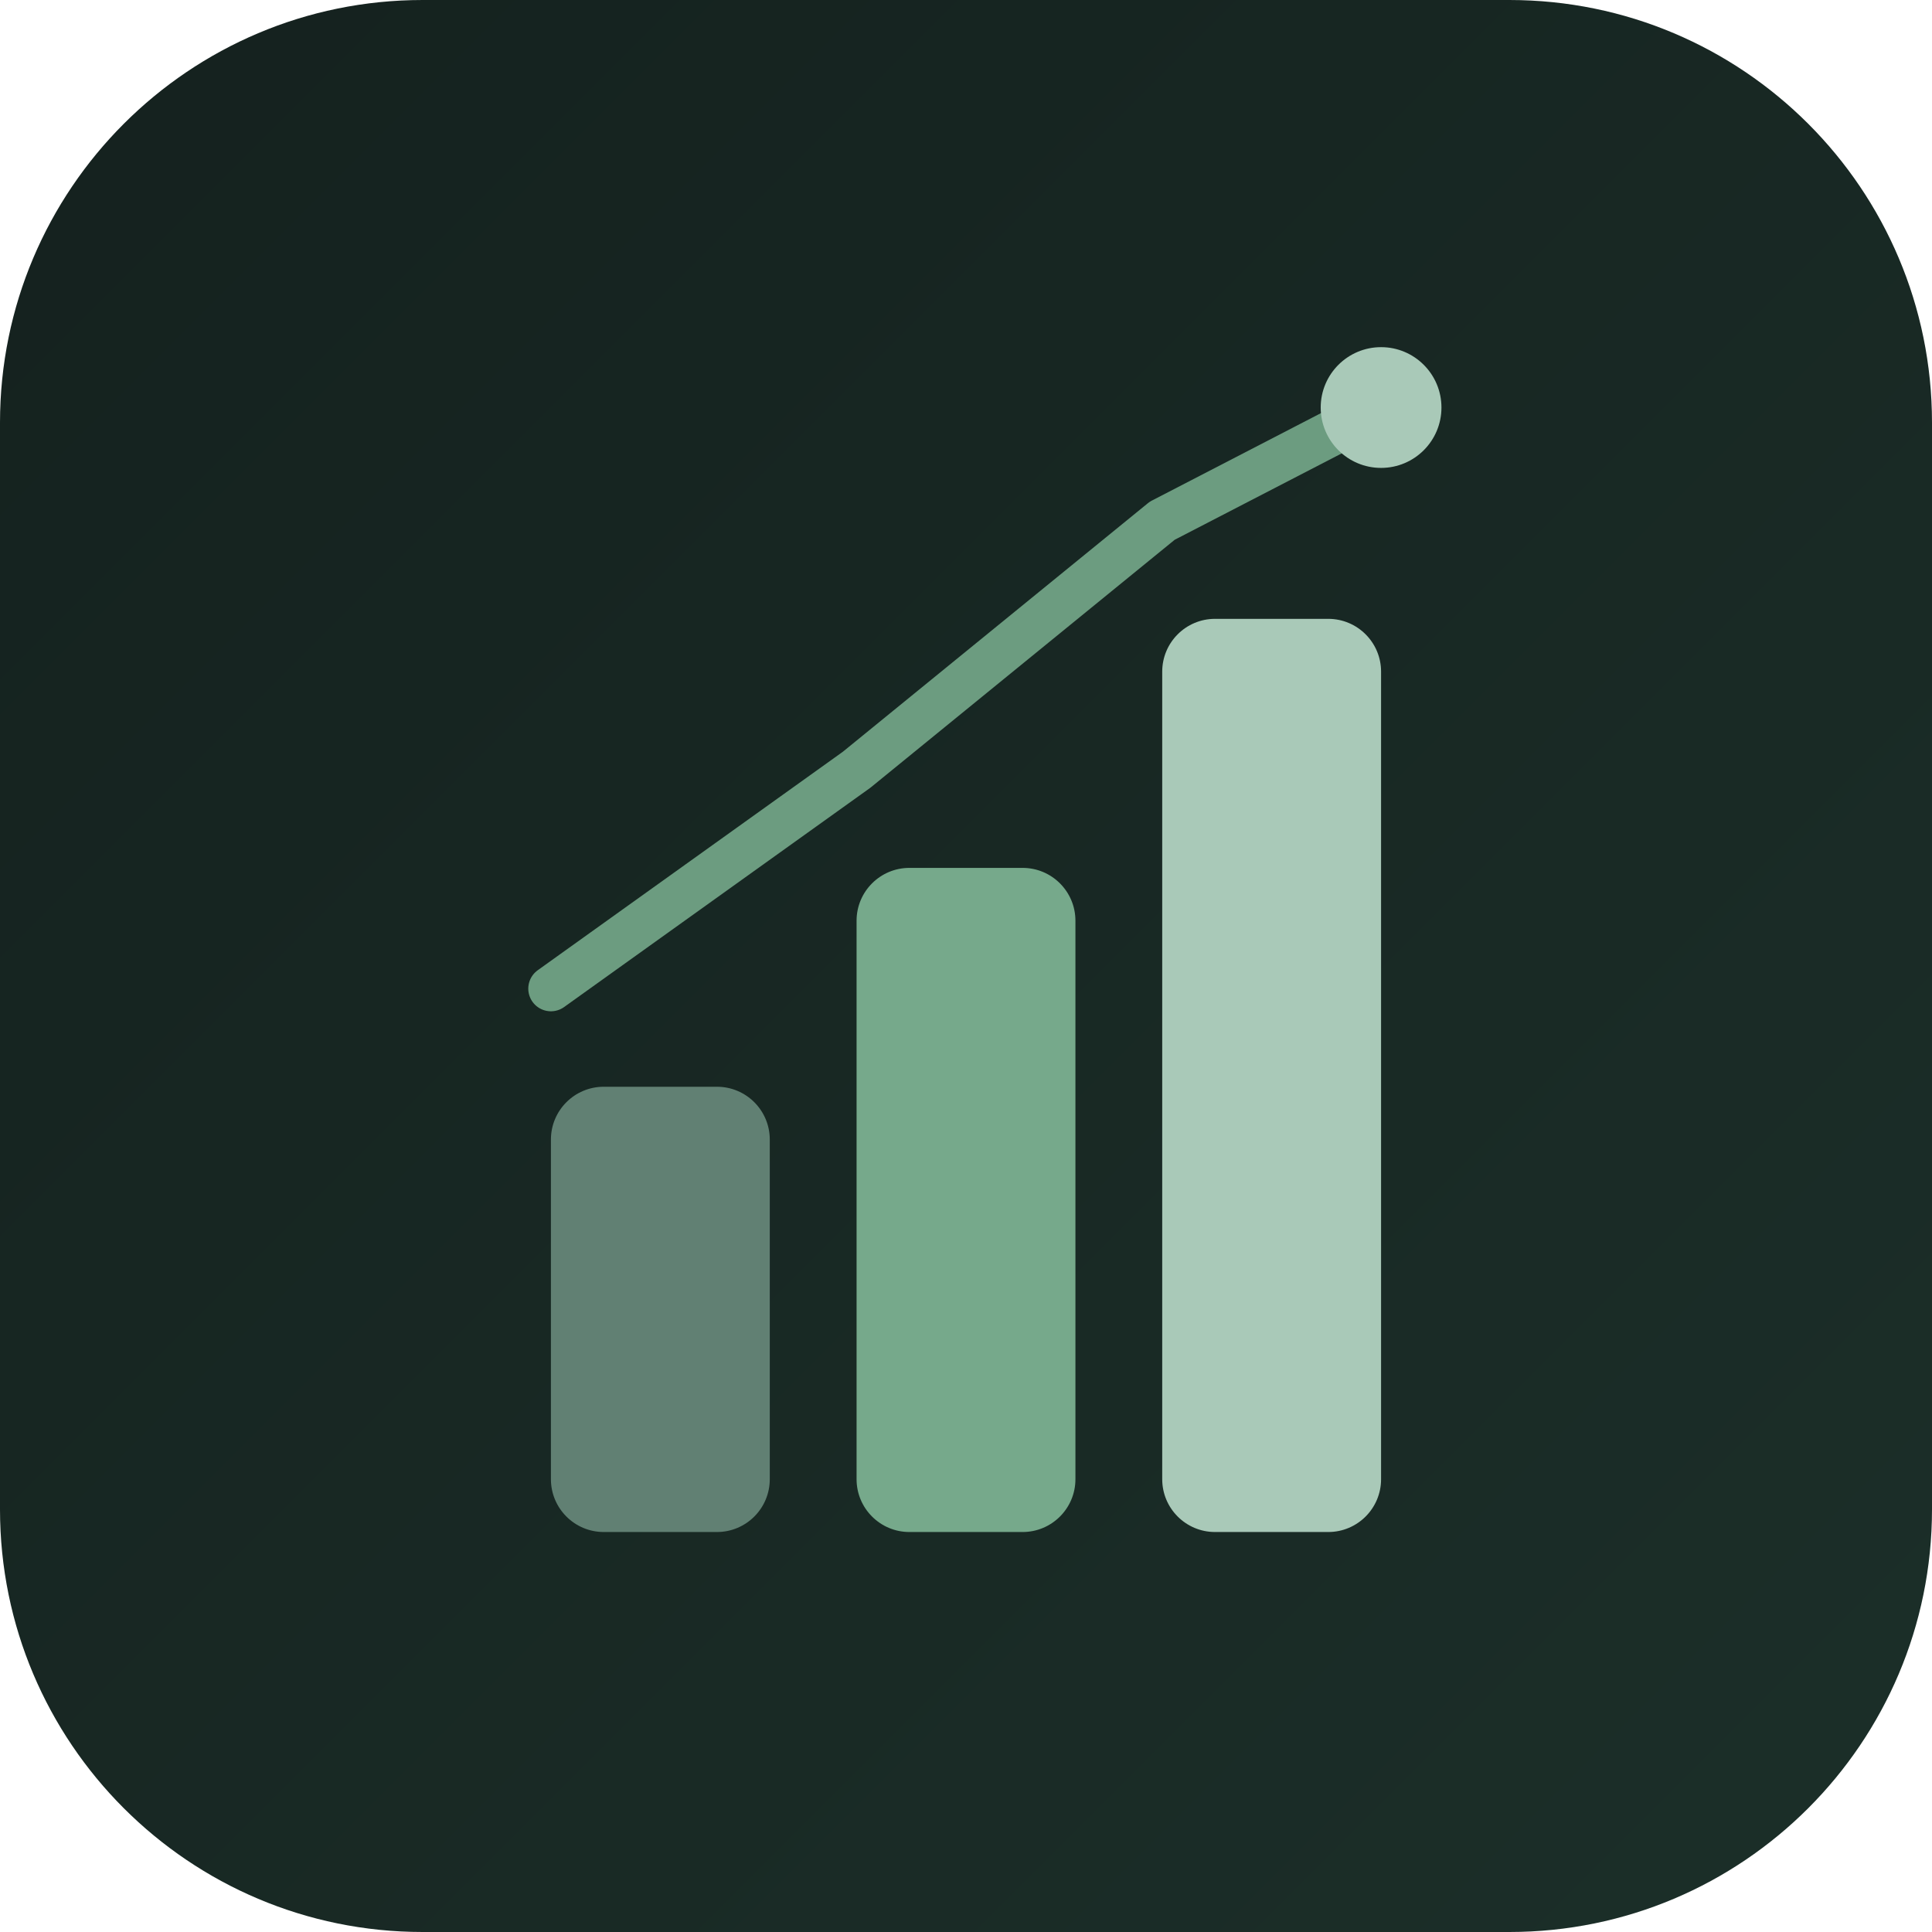
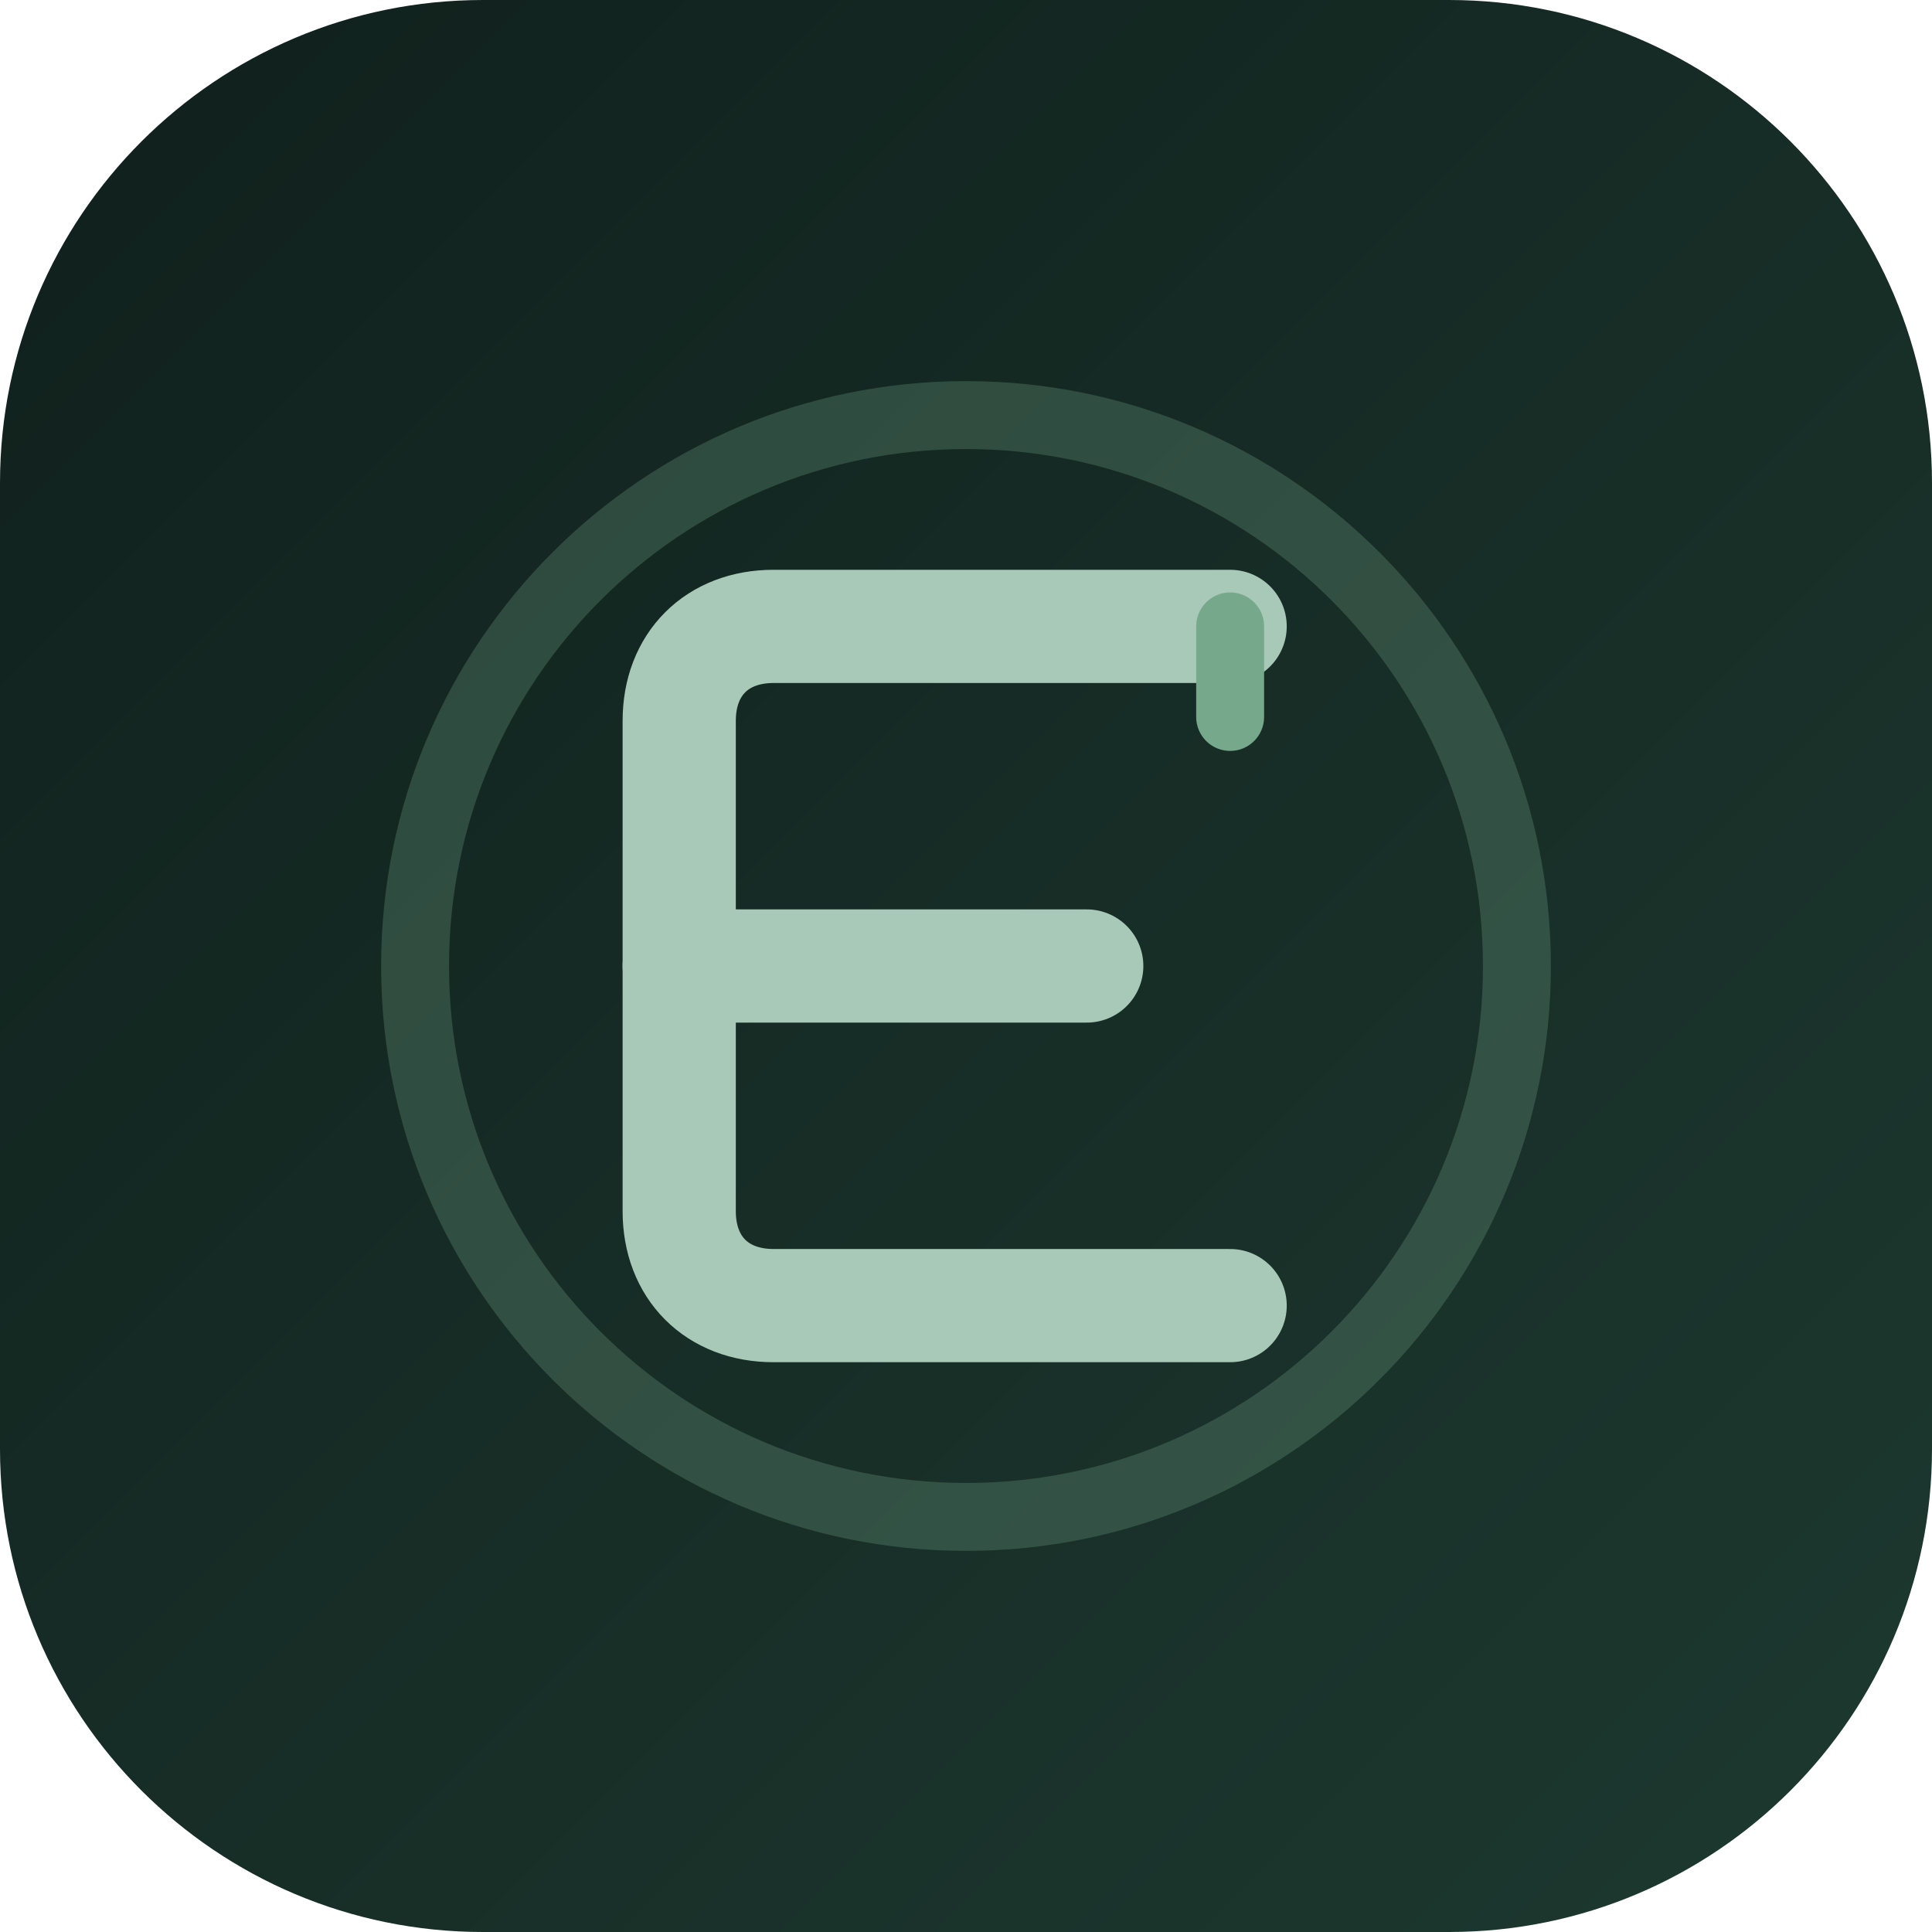
<svg xmlns="http://www.w3.org/2000/svg" width="512" height="512" viewBox="0 0 512 512">
  <defs>
-     <linearGradient id="bg" x1="0%" y1="0%" x2="100%" y2="100%">
-       <stop offset="0%" stop-color="#14211e" />
-       <stop offset="100%" stop-color="#1c2f29" />
+     <linearGradient id="bg" x1="0" y1="0" x2="1" y2="1">
+       <stop offset="0" stop-color="#10201c" />
+       <stop offset="1" stop-color="#1d3930" />
    </linearGradient>
  </defs>
-   <rect x="0" y="0" width="512" height="512" rx="112" fill="url(#bg)" />
-   <g>
-     <rect x="146" y="288" width="58" height="118" rx="14" fill="#618073" />
-     <rect x="227" y="230" width="58" height="176" rx="14" fill="#76a98b" />
-     <rect x="308" y="164" width="58" height="242" rx="14" fill="#a9c9b8" />
-   </g>
-   <path d="M 146 262 L 227 204 L 308 138 L 366 108" stroke="#76a98b" stroke-width="12" stroke-linecap="round" stroke-linejoin="round" fill="none" opacity="0.9" />
-   <circle cx="366" cy="108" r="16" fill="#a9c9b8" />
+   <rect width="512" height="512" rx="128" fill="url(#bg)" />
+   <circle cx="256" cy="256" r="146" fill="none" stroke="#76a98b" stroke-width="18" opacity="0.28" />
+   <path d="M326 166H205c-15 0-25 10-25 25v130c0 15 10 25 25 25h121" fill="none" stroke="#a9c9b8" stroke-width="30" stroke-linecap="round" stroke-linejoin="round" />
+   <path d="M180 256h108" fill="none" stroke="#a9c9b8" stroke-width="30" stroke-linecap="round" />
+   <path d="M326 166v24" fill="none" stroke="#76a98b" stroke-width="18" stroke-linecap="round" />
</svg>
